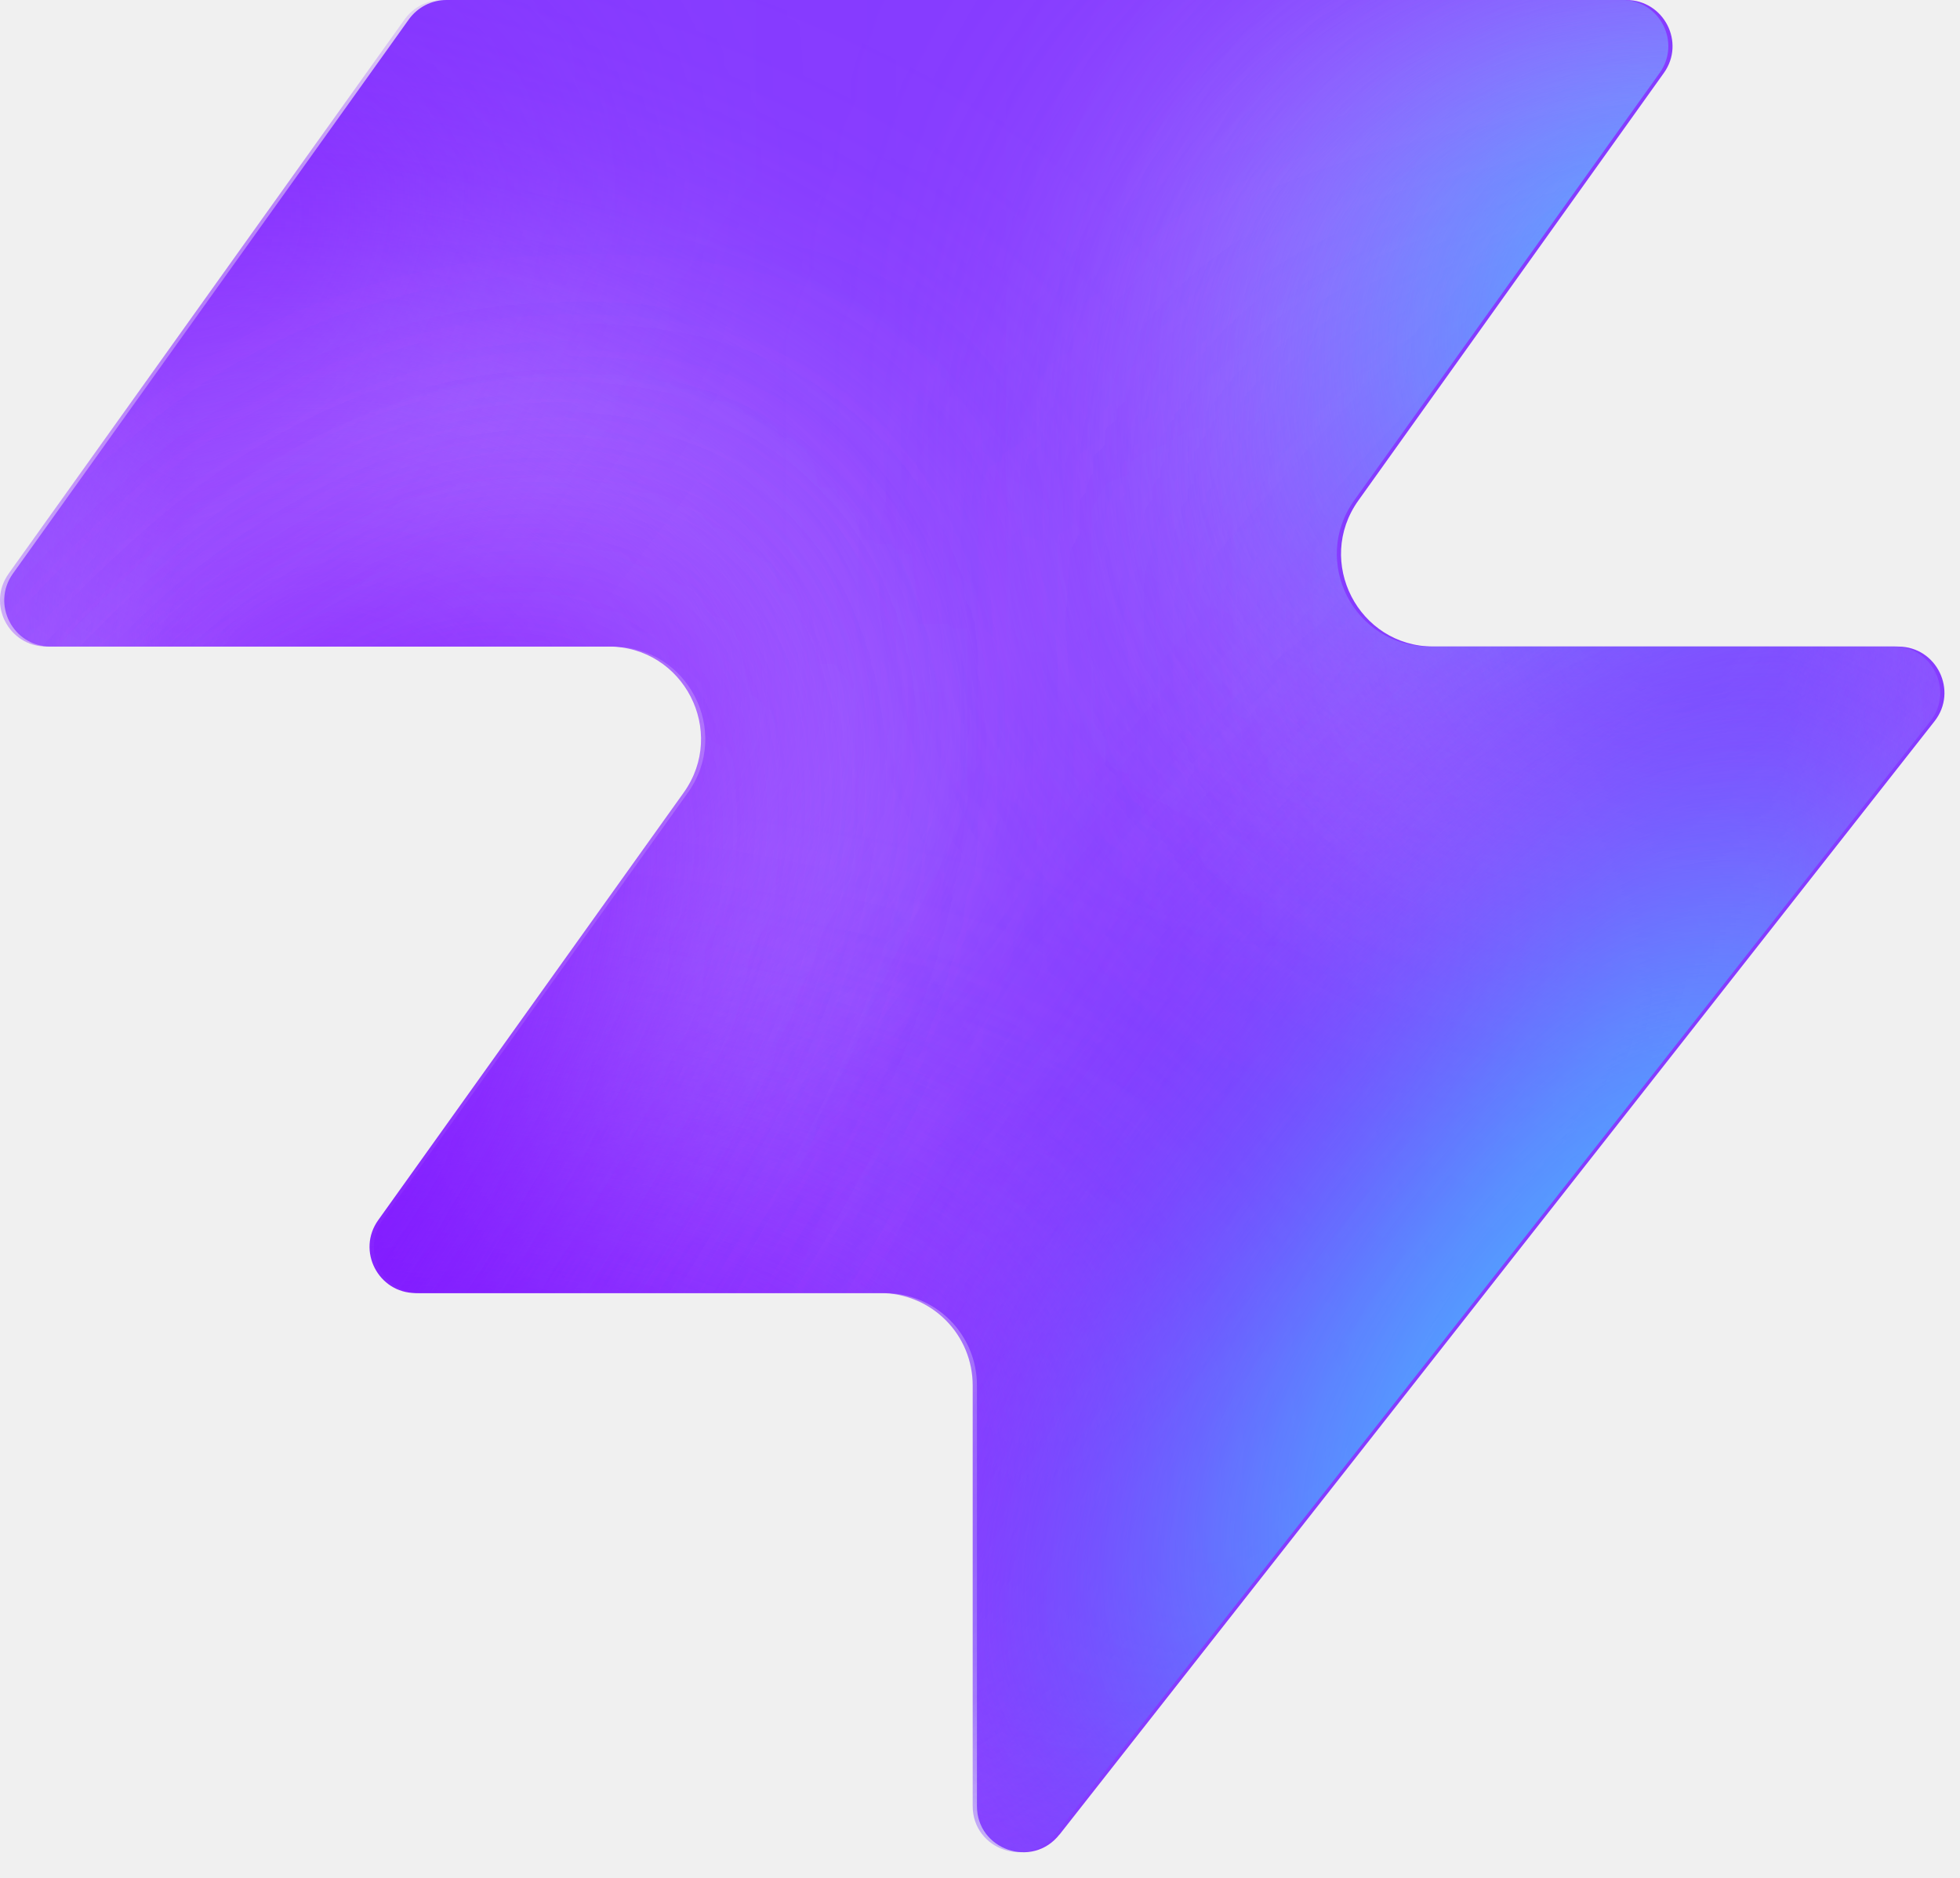
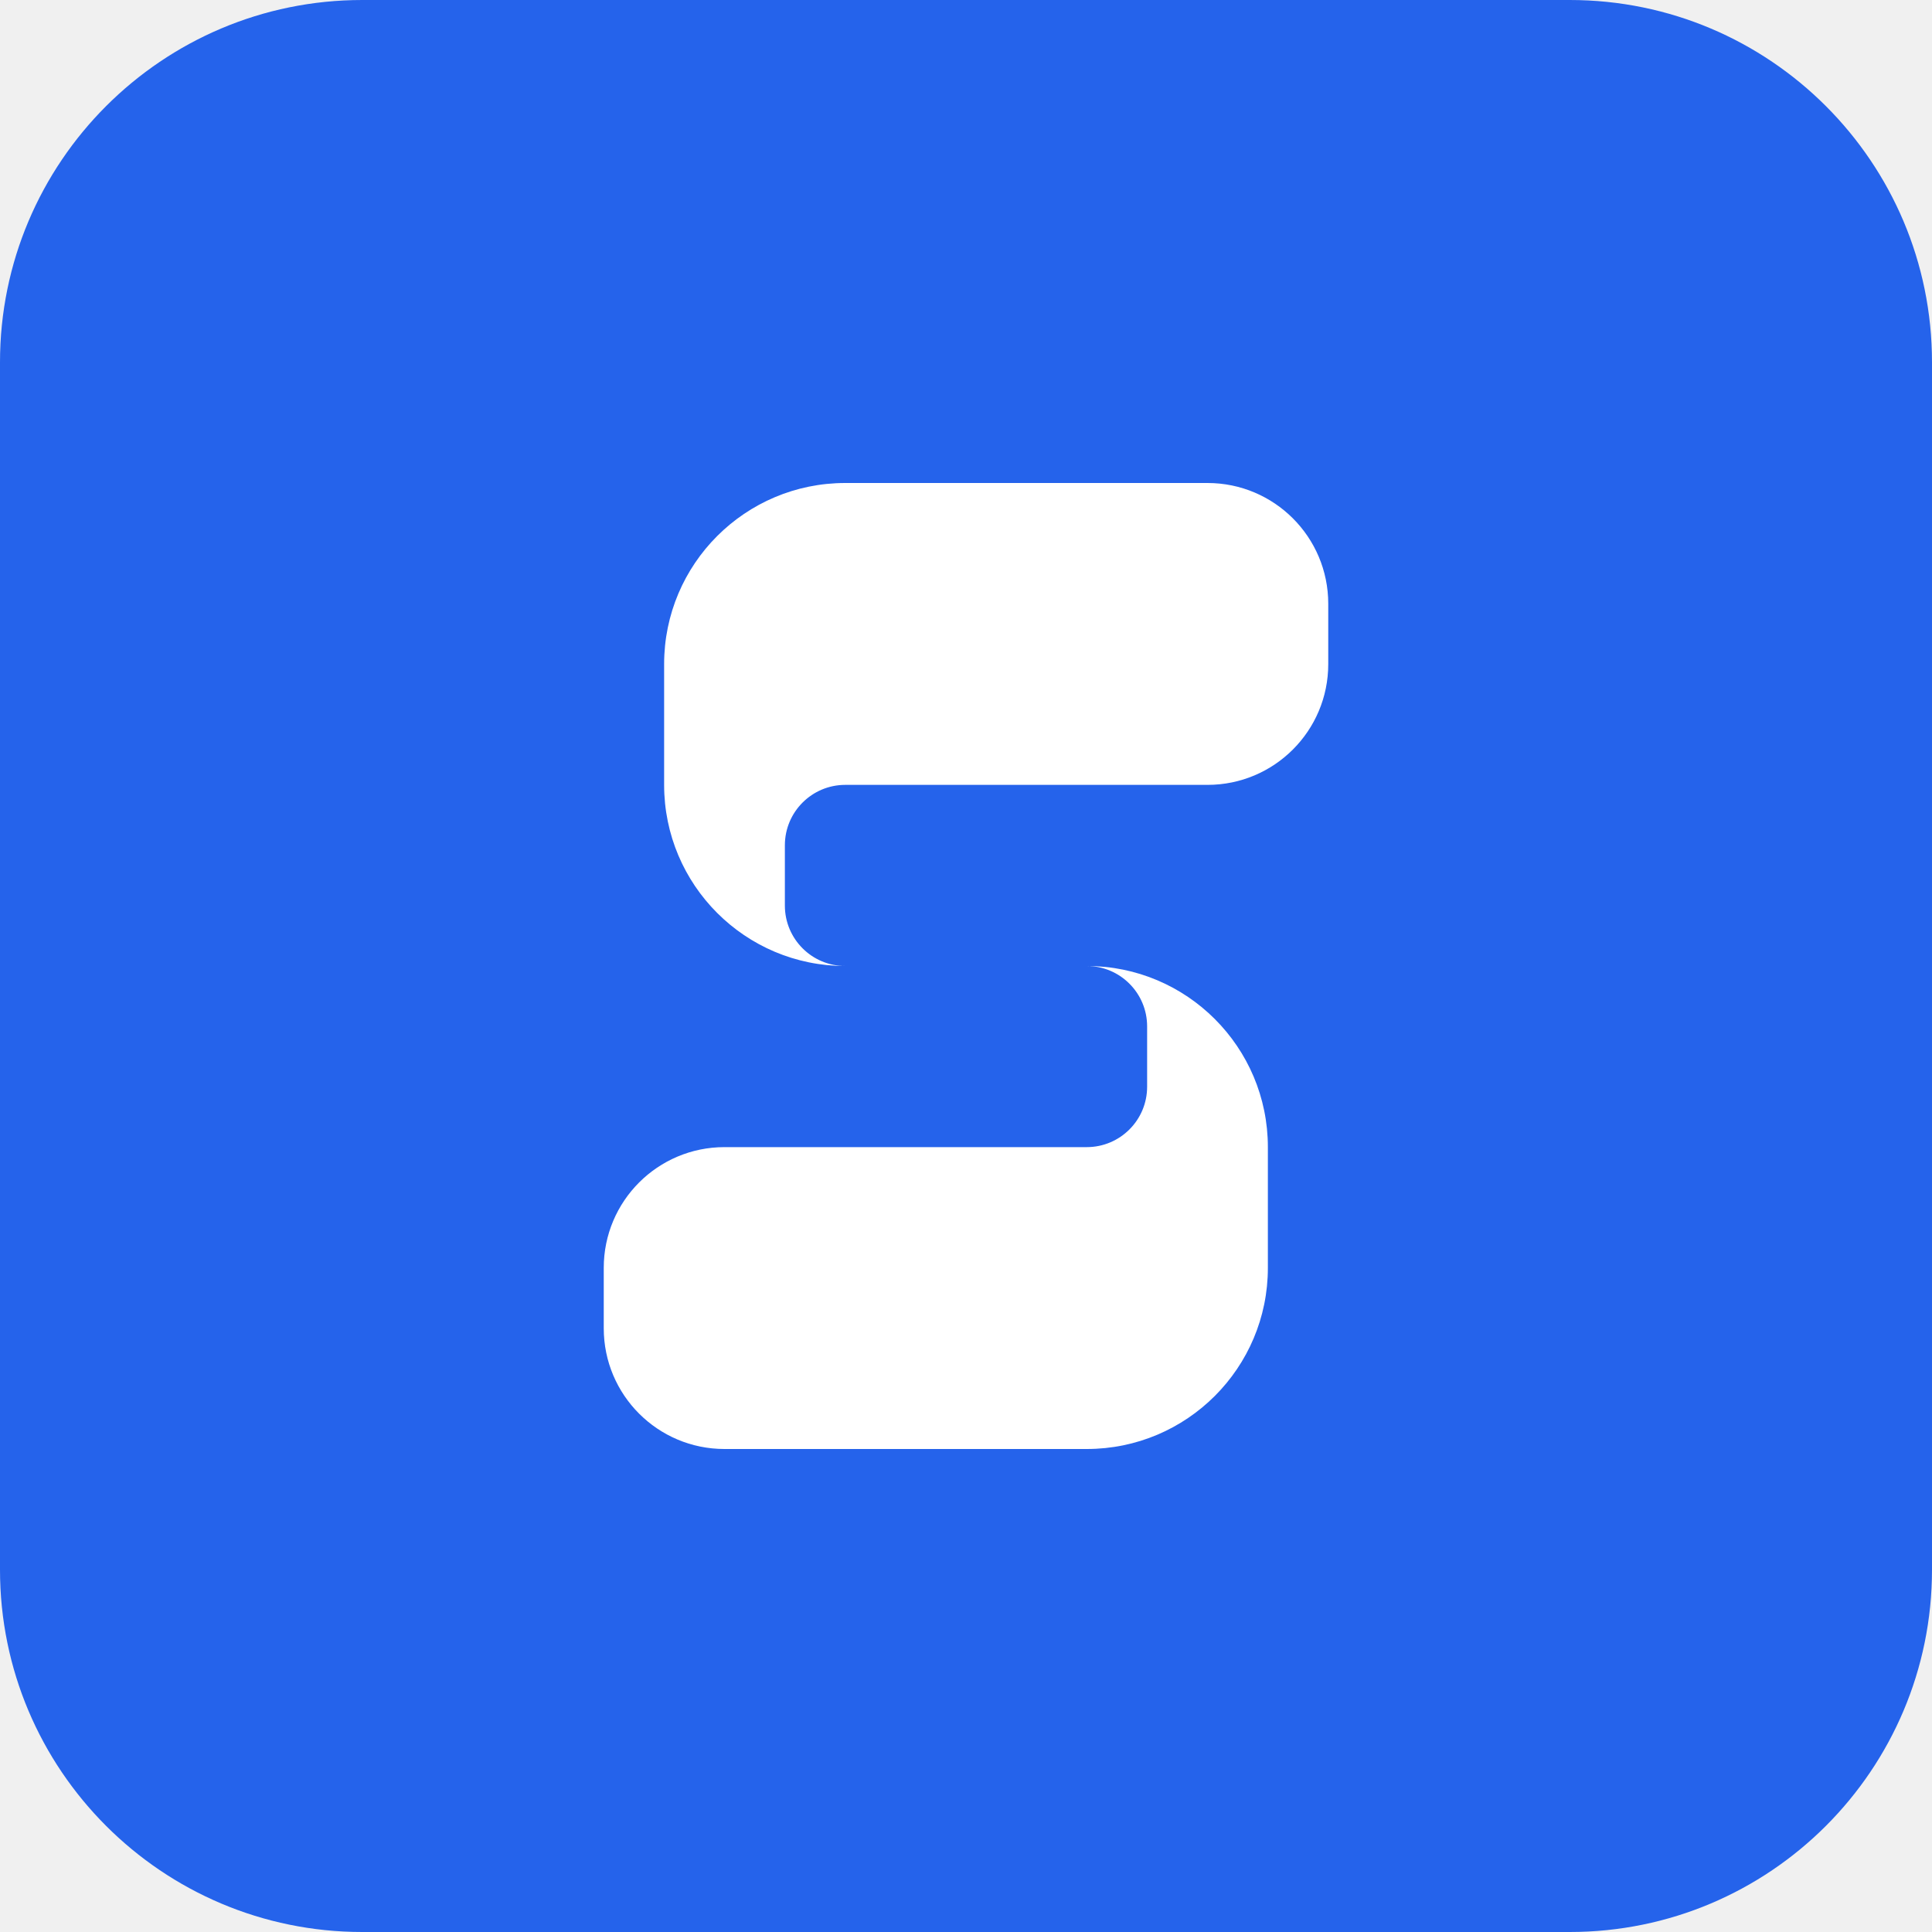
- <svg xmlns="http://www.w3.org/2000/svg" width="48" height="46" fill="none" viewBox="0 0 48 46">
-   <path fill="#863bff" d="M25.946 44.938c-.664.845-2.021.375-2.021-.698V33.937a2.26 2.26 0 0 0-2.262-2.262H10.287c-.92 0-1.456-1.04-.92-1.788l7.48-10.471c1.07-1.497 0-3.578-1.842-3.578H1.237c-.92 0-1.456-1.04-.92-1.788L10.013.474c.214-.297.556-.474.92-.474h28.894c.92 0 1.456 1.04.92 1.788l-7.48 10.471c-1.07 1.498 0 3.579 1.842 3.579h11.377c.943 0 1.473 1.088.89 1.83L25.947 44.94z" style="fill:#863bff;fill:color(display-p3 .525 .23 1);fill-opacity:1" />
-   <mask id="a" width="48" height="46" x="0" y="0" maskUnits="userSpaceOnUse" style="mask-type:alpha">
-     <path fill="#000" d="M25.842 44.938c-.664.844-2.021.375-2.021-.698V33.937a2.26 2.26 0 0 0-2.262-2.262H10.183c-.92 0-1.456-1.04-.92-1.788l7.48-10.471c1.07-1.498 0-3.579-1.842-3.579H1.133c-.92 0-1.456-1.04-.92-1.787L9.91.473c.214-.297.556-.474.92-.474h28.894c.92 0 1.456 1.04.92 1.788l-7.48 10.471c-1.07 1.498 0 3.578 1.842 3.578h11.377c.943 0 1.473 1.088.89 1.832L25.843 44.94z" style="fill:#000;fill-opacity:1" />
-   </mask>
-   <g mask="url(#a)">
-     <g filter="url(#b)">
-       <ellipse cx="5.508" cy="14.704" fill="#ede6ff" rx="5.508" ry="14.704" style="fill:#ede6ff;fill:color(display-p3 .927 .903 1);fill-opacity:1" transform="matrix(.00324 1 1 -.00324 -4.47 31.516)" />
-     </g>
-     <g filter="url(#c)">
-       <ellipse cx="10.399" cy="29.851" fill="#ede6ff" rx="10.399" ry="29.851" style="fill:#ede6ff;fill:color(display-p3 .927 .903 1);fill-opacity:1" transform="matrix(.00324 1 1 -.00324 -39.328 7.883)" />
-     </g>
-     <g filter="url(#d)">
-       <ellipse cx="5.508" cy="30.487" fill="#7e14ff" rx="5.508" ry="30.487" style="fill:#7e14ff;fill:color(display-p3 .492 .077 1);fill-opacity:1" transform="rotate(89.814 -25.913 -14.639)scale(1 -1)" />
-     </g>
-     <g filter="url(#e)">
-       <ellipse cx="5.508" cy="30.599" fill="#7e14ff" rx="5.508" ry="30.599" style="fill:#7e14ff;fill:color(display-p3 .492 .077 1);fill-opacity:1" transform="rotate(89.814 -32.644 -3.334)scale(1 -1)" />
-     </g>
-     <g filter="url(#f)">
-       <ellipse cx="5.508" cy="30.599" fill="#7e14ff" rx="5.508" ry="30.599" style="fill:#7e14ff;fill:color(display-p3 .492 .077 1);fill-opacity:1" transform="matrix(.00324 1 1 -.00324 -34.34 30.47)" />
-     </g>
-     <g filter="url(#g)">
-       <ellipse cx="14.072" cy="22.078" fill="#ede6ff" rx="14.072" ry="22.078" style="fill:#ede6ff;fill:color(display-p3 .927 .903 1);fill-opacity:1" transform="rotate(93.35 24.506 48.493)scale(-1 1)" />
-     </g>
-     <g filter="url(#h)">
-       <ellipse cx="3.47" cy="21.501" fill="#7e14ff" rx="3.47" ry="21.501" style="fill:#7e14ff;fill:color(display-p3 .492 .077 1);fill-opacity:1" transform="rotate(89.009 28.708 47.59)scale(-1 1)" />
-     </g>
-     <g filter="url(#i)">
-       <ellipse cx="3.47" cy="21.501" fill="#7e14ff" rx="3.47" ry="21.501" style="fill:#7e14ff;fill:color(display-p3 .492 .077 1);fill-opacity:1" transform="rotate(89.009 28.708 47.59)scale(-1 1)" />
-     </g>
-     <g filter="url(#j)">
-       <ellipse cx=".387" cy="8.972" fill="#7e14ff" rx="4.407" ry="29.108" style="fill:#7e14ff;fill:color(display-p3 .492 .077 1);fill-opacity:1" transform="rotate(39.51 .387 8.972)" />
-     </g>
-     <g filter="url(#k)">
-       <ellipse cx="47.523" cy="-6.092" fill="#7e14ff" rx="4.407" ry="29.108" style="fill:#7e14ff;fill:color(display-p3 .492 .077 1);fill-opacity:1" transform="rotate(37.892 47.523 -6.092)" />
-     </g>
-     <g filter="url(#l)">
-       <ellipse cx="41.412" cy="6.333" fill="#47bfff" rx="5.971" ry="9.665" style="fill:#47bfff;fill:color(display-p3 .28 .748 1);fill-opacity:1" transform="rotate(37.892 41.412 6.333)" />
-     </g>
-     <g filter="url(#m)">
-       <ellipse cx="-1.879" cy="38.332" fill="#7e14ff" rx="4.407" ry="29.108" style="fill:#7e14ff;fill:color(display-p3 .492 .077 1);fill-opacity:1" transform="rotate(37.892 -1.88 38.332)" />
-     </g>
-     <g filter="url(#n)">
-       <ellipse cx="-1.879" cy="38.332" fill="#7e14ff" rx="4.407" ry="29.108" style="fill:#7e14ff;fill:color(display-p3 .492 .077 1);fill-opacity:1" transform="rotate(37.892 -1.88 38.332)" />
-     </g>
-     <g filter="url(#o)">
-       <ellipse cx="35.651" cy="29.907" fill="#7e14ff" rx="4.407" ry="29.108" style="fill:#7e14ff;fill:color(display-p3 .492 .077 1);fill-opacity:1" transform="rotate(37.892 35.651 29.907)" />
-     </g>
-     <g filter="url(#p)">
-       <ellipse cx="38.418" cy="32.4" fill="#47bfff" rx="5.971" ry="15.297" style="fill:#47bfff;fill:color(display-p3 .28 .748 1);fill-opacity:1" transform="rotate(37.892 38.418 32.4)" />
-     </g>
-   </g>
-   <defs>
-     <filter id="b" width="60.045" height="41.654" x="-19.77" y="16.149" color-interpolation-filters="sRGB" filterUnits="userSpaceOnUse">
-       <feFlood flood-opacity="0" result="BackgroundImageFix" />
-       <feBlend in="SourceGraphic" in2="BackgroundImageFix" result="shape" />
-       <feGaussianBlur result="effect1_foregroundBlur_2002_17158" stdDeviation="7.659" />
-     </filter>
-     <filter id="c" width="90.34" height="51.437" x="-54.613" y="-7.533" color-interpolation-filters="sRGB" filterUnits="userSpaceOnUse">
-       <feFlood flood-opacity="0" result="BackgroundImageFix" />
-       <feBlend in="SourceGraphic" in2="BackgroundImageFix" result="shape" />
-       <feGaussianBlur result="effect1_foregroundBlur_2002_17158" stdDeviation="7.659" />
-     </filter>
-     <filter id="d" width="79.355" height="29.4" x="-49.64" y="2.03" color-interpolation-filters="sRGB" filterUnits="userSpaceOnUse">
-       <feFlood flood-opacity="0" result="BackgroundImageFix" />
-       <feBlend in="SourceGraphic" in2="BackgroundImageFix" result="shape" />
-       <feGaussianBlur result="effect1_foregroundBlur_2002_17158" stdDeviation="4.596" />
-     </filter>
-     <filter id="e" width="79.579" height="29.4" x="-45.045" y="20.029" color-interpolation-filters="sRGB" filterUnits="userSpaceOnUse">
-       <feFlood flood-opacity="0" result="BackgroundImageFix" />
-       <feBlend in="SourceGraphic" in2="BackgroundImageFix" result="shape" />
-       <feGaussianBlur result="effect1_foregroundBlur_2002_17158" stdDeviation="4.596" />
-     </filter>
-     <filter id="f" width="79.579" height="29.4" x="-43.513" y="21.178" color-interpolation-filters="sRGB" filterUnits="userSpaceOnUse">
-       <feFlood flood-opacity="0" result="BackgroundImageFix" />
-       <feBlend in="SourceGraphic" in2="BackgroundImageFix" result="shape" />
-       <feGaussianBlur result="effect1_foregroundBlur_2002_17158" stdDeviation="4.596" />
-     </filter>
-     <filter id="g" width="74.749" height="58.852" x="15.756" y="-17.901" color-interpolation-filters="sRGB" filterUnits="userSpaceOnUse">
-       <feFlood flood-opacity="0" result="BackgroundImageFix" />
-       <feBlend in="SourceGraphic" in2="BackgroundImageFix" result="shape" />
-       <feGaussianBlur result="effect1_foregroundBlur_2002_17158" stdDeviation="7.659" />
-     </filter>
-     <filter id="h" width="61.377" height="25.362" x="23.548" y="2.284" color-interpolation-filters="sRGB" filterUnits="userSpaceOnUse">
-       <feFlood flood-opacity="0" result="BackgroundImageFix" />
-       <feBlend in="SourceGraphic" in2="BackgroundImageFix" result="shape" />
-       <feGaussianBlur result="effect1_foregroundBlur_2002_17158" stdDeviation="4.596" />
-     </filter>
-     <filter id="i" width="61.377" height="25.362" x="23.548" y="2.284" color-interpolation-filters="sRGB" filterUnits="userSpaceOnUse">
-       <feFlood flood-opacity="0" result="BackgroundImageFix" />
-       <feBlend in="SourceGraphic" in2="BackgroundImageFix" result="shape" />
-       <feGaussianBlur result="effect1_foregroundBlur_2002_17158" stdDeviation="4.596" />
-     </filter>
-     <filter id="j" width="56.045" height="63.649" x="-27.636" y="-22.853" color-interpolation-filters="sRGB" filterUnits="userSpaceOnUse">
-       <feFlood flood-opacity="0" result="BackgroundImageFix" />
-       <feBlend in="SourceGraphic" in2="BackgroundImageFix" result="shape" />
-       <feGaussianBlur result="effect1_foregroundBlur_2002_17158" stdDeviation="4.596" />
-     </filter>
-     <filter id="k" width="54.814" height="64.646" x="20.116" y="-38.415" color-interpolation-filters="sRGB" filterUnits="userSpaceOnUse">
-       <feFlood flood-opacity="0" result="BackgroundImageFix" />
-       <feBlend in="SourceGraphic" in2="BackgroundImageFix" result="shape" />
-       <feGaussianBlur result="effect1_foregroundBlur_2002_17158" stdDeviation="4.596" />
-     </filter>
-     <filter id="l" width="33.541" height="35.313" x="24.641" y="-11.323" color-interpolation-filters="sRGB" filterUnits="userSpaceOnUse">
-       <feFlood flood-opacity="0" result="BackgroundImageFix" />
-       <feBlend in="SourceGraphic" in2="BackgroundImageFix" result="shape" />
-       <feGaussianBlur result="effect1_foregroundBlur_2002_17158" stdDeviation="4.596" />
-     </filter>
-     <filter id="m" width="54.814" height="64.646" x="-29.286" y="6.009" color-interpolation-filters="sRGB" filterUnits="userSpaceOnUse">
-       <feFlood flood-opacity="0" result="BackgroundImageFix" />
-       <feBlend in="SourceGraphic" in2="BackgroundImageFix" result="shape" />
-       <feGaussianBlur result="effect1_foregroundBlur_2002_17158" stdDeviation="4.596" />
-     </filter>
-     <filter id="n" width="54.814" height="64.646" x="-29.286" y="6.009" color-interpolation-filters="sRGB" filterUnits="userSpaceOnUse">
-       <feFlood flood-opacity="0" result="BackgroundImageFix" />
-       <feBlend in="SourceGraphic" in2="BackgroundImageFix" result="shape" />
-       <feGaussianBlur result="effect1_foregroundBlur_2002_17158" stdDeviation="4.596" />
-     </filter>
-     <filter id="o" width="54.814" height="64.646" x="8.244" y="-2.416" color-interpolation-filters="sRGB" filterUnits="userSpaceOnUse">
-       <feFlood flood-opacity="0" result="BackgroundImageFix" />
-       <feBlend in="SourceGraphic" in2="BackgroundImageFix" result="shape" />
-       <feGaussianBlur result="effect1_foregroundBlur_2002_17158" stdDeviation="4.596" />
-     </filter>
-     <filter id="p" width="39.409" height="43.623" x="18.713" y="10.588" color-interpolation-filters="sRGB" filterUnits="userSpaceOnUse">
-       <feFlood flood-opacity="0" result="BackgroundImageFix" />
-       <feBlend in="SourceGraphic" in2="BackgroundImageFix" result="shape" />
-       <feGaussianBlur result="effect1_foregroundBlur_2002_17158" stdDeviation="4.596" />
-     </filter>
-   </defs>
+ <svg xmlns="http://www.w3.org/2000/svg" width="32" height="32" viewBox="0 0 32 32" fill="none">
+   <rect width="32" height="32" rx="6" fill="#2563EB" />
+   <path d="M11 11C11 9.343 12.343 8 14 8H20C21.105 8 22 8.895 22 10V11C22 12.105 21.105 13 20 13H14C13.448 13 13 13.448 13 14V15C13 15.552 13.448 16 14 16H18C19.657 16 21 17.343 21 19V21C21 22.657 19.657 24 18 24H12C10.895 24 10 23.105 10 22V21C10 19.895 10.895 19 12 19H18C18.552 19 19 18.552 19 18V17C19 16.448 18.552 16 18 16H14C12.343 16 11 14.657 11 13V11Z" fill="white" />
</svg>
